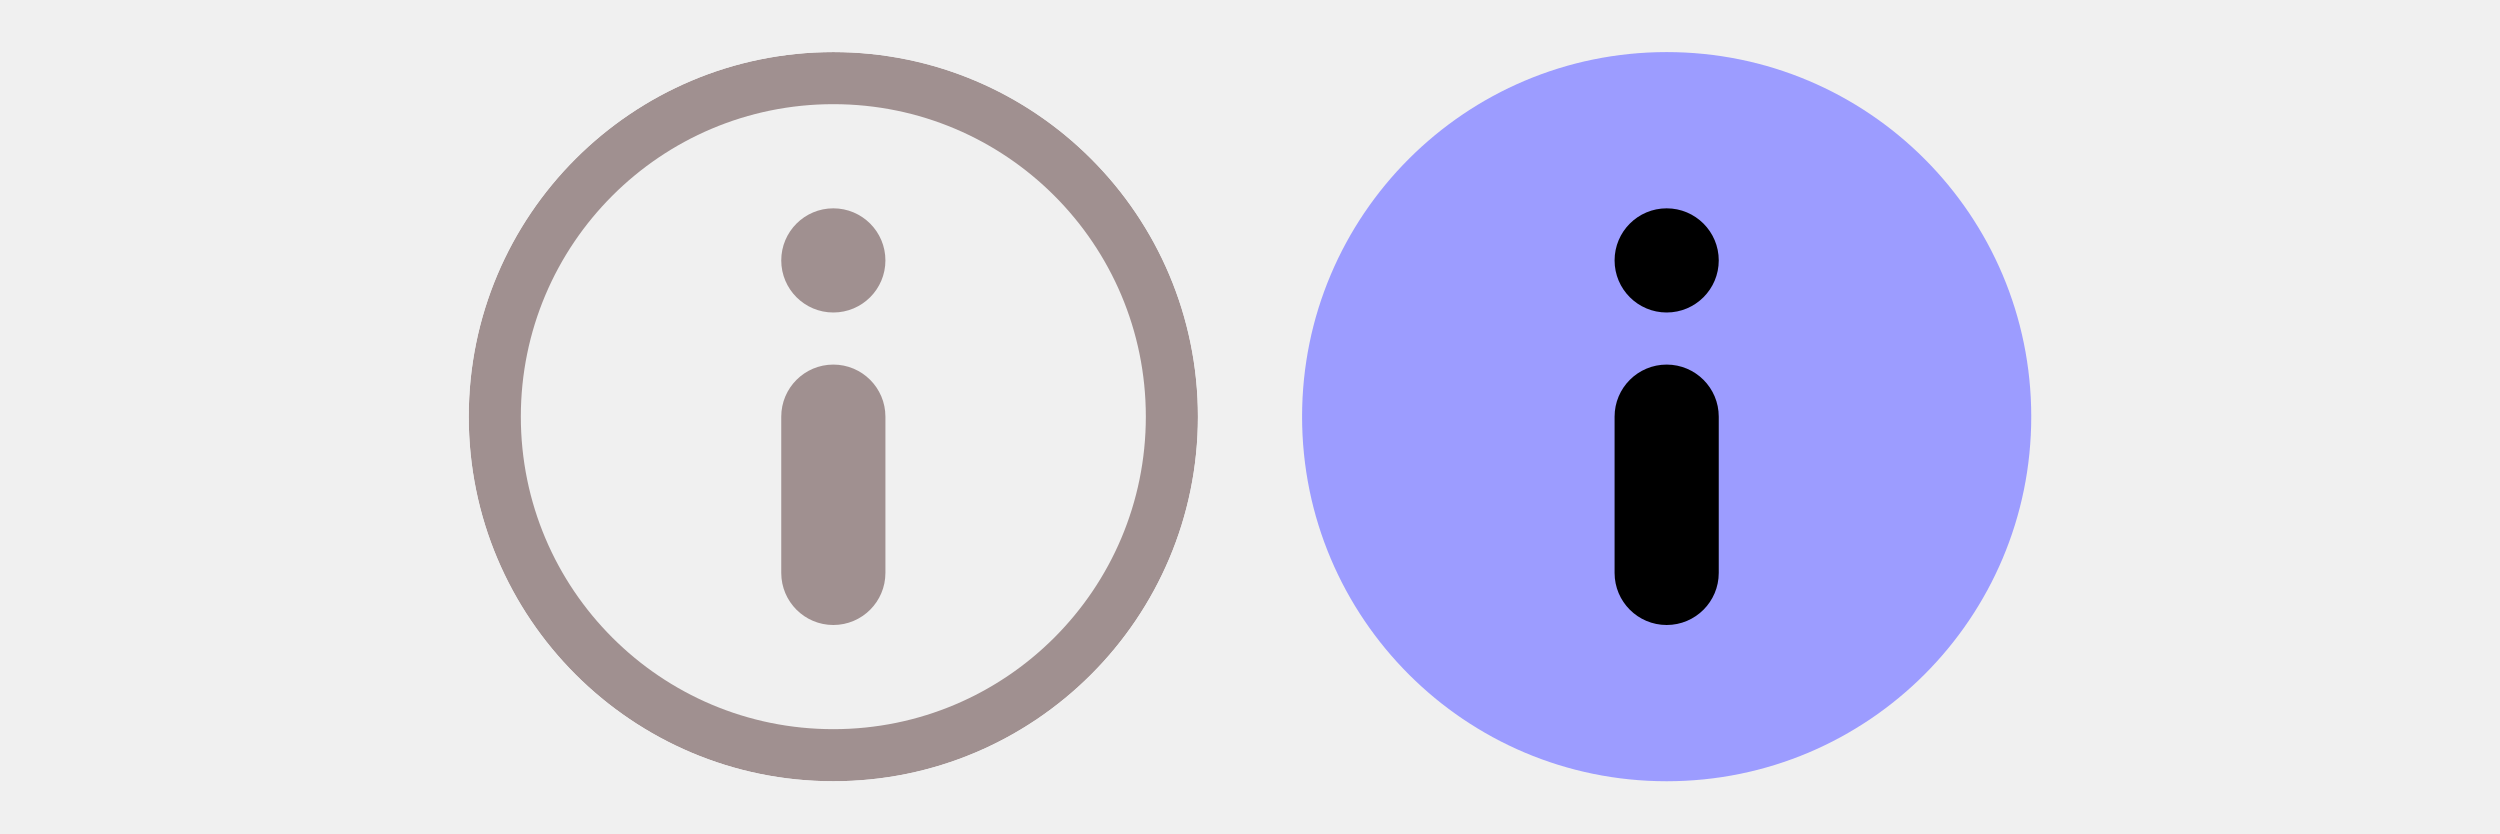
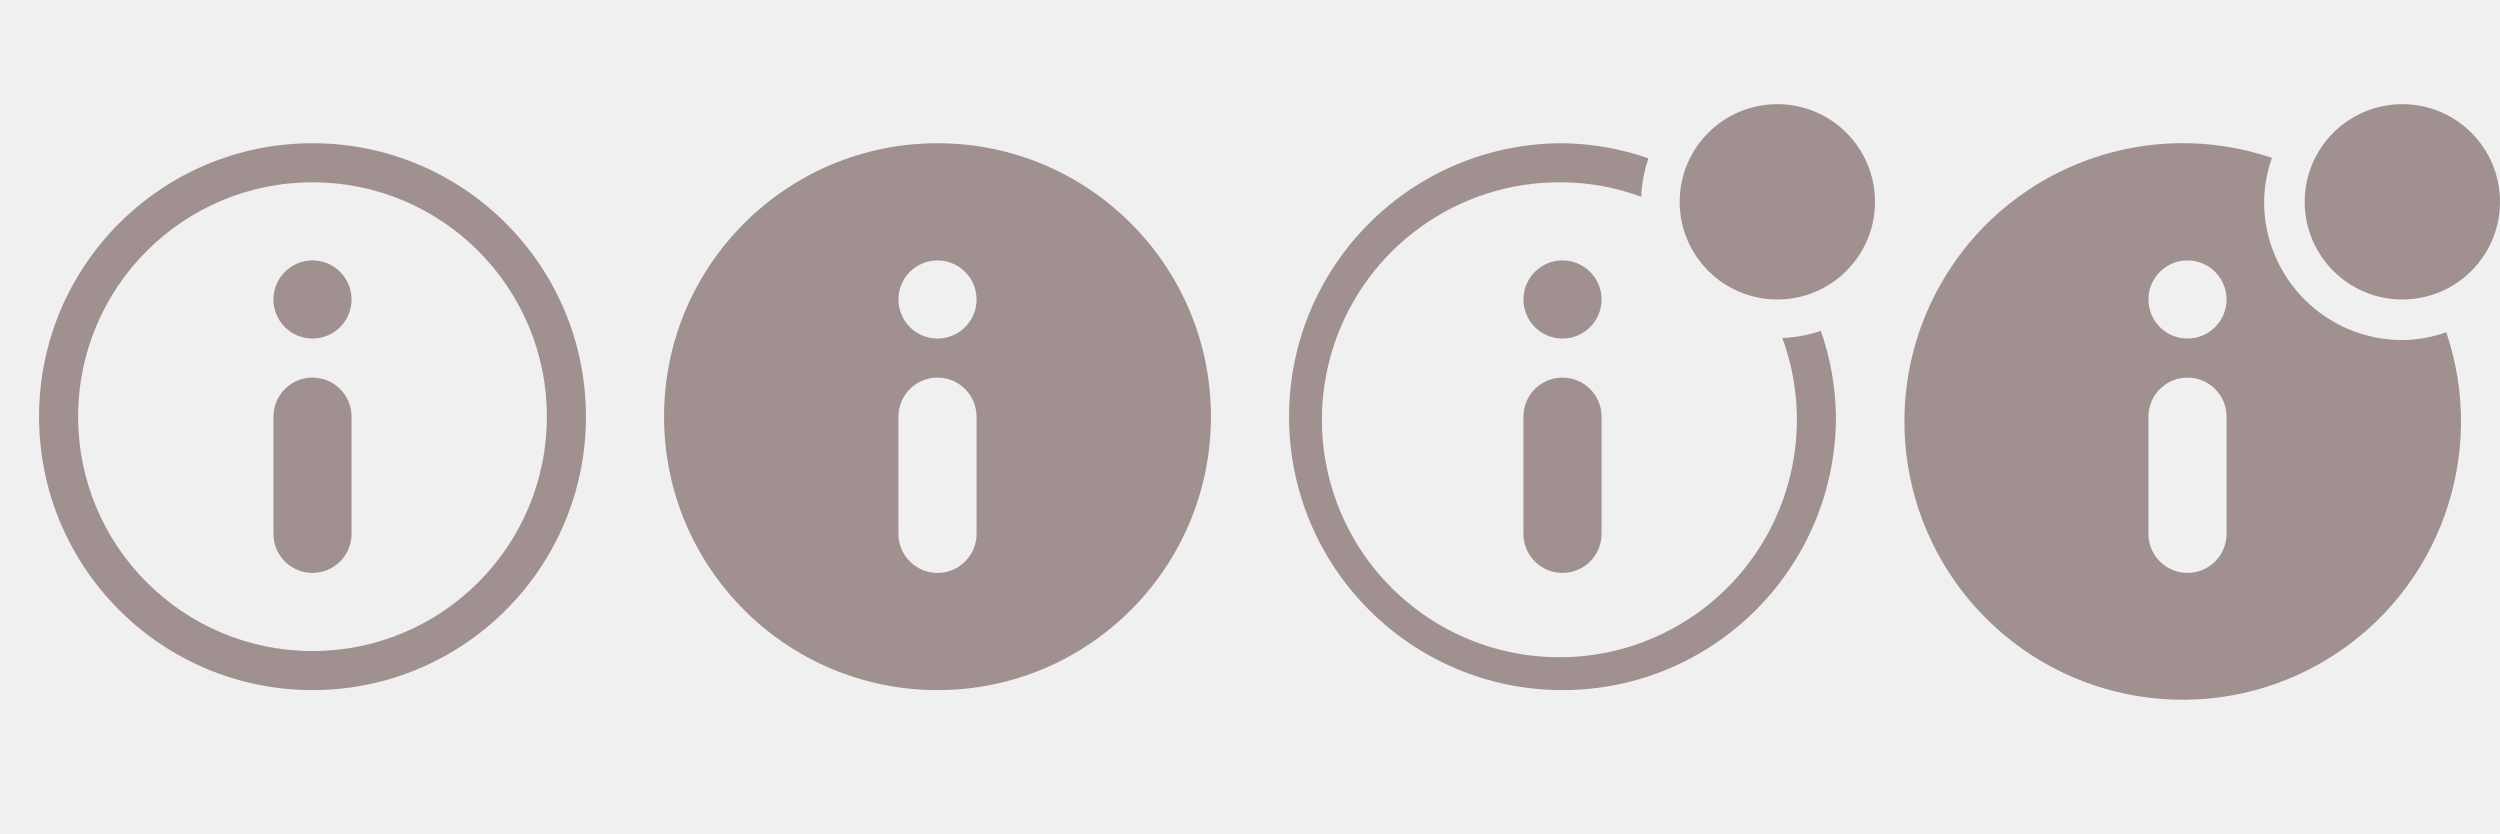
- <svg xmlns="http://www.w3.org/2000/svg" xmlns:xlink="http://www.w3.org/1999/xlink" width="48" height="16" viewBox="0 0 32 16">
+ <svg xmlns="http://www.w3.org/2000/svg" width="48" height="16" viewBox="0 0 64 16">
  <defs>
-     <circle id="shape-circle-base" cx="8" cy="8" r="7" />
-     <g id="shape-i">
-       <circle cx="8" cy="5" r="1" />
-       <rect x="7" y="7" width="2" height="5" rx="1" ry="1" />
-     </g>
-     <mask id="mask-ring-cutout">
-       <rect width="16" height="16" fill="#000" />
-       <use xlink:href="#shape-circle-base" fill="#fff" />
-       <circle cx="8" cy="8" r="6" fill="#000" />
-     </mask>
+     <style>
+       path {
+         fill-rule: evenodd;
+         fill: #A09090;
+       }
+     </style>
  </defs>
  <view id="normal" viewBox="0 0 16 16" />
  <g>
-     <use xlink:href="#shape-circle-base" mask="url(#mask-ring-cutout)" fill="#A09090" />
-     <use xlink:href="#shape-i" fill="#A09090" />
+     <path d="M128,193a7,7,0,1,1,7-7A7,7,0,0,1,128,193Zm0-13a6,6,0,1,0,6,6A6,6,0,0,0,128,180Zm0,10a1,1,0,0,1-1-1v-3a1,1,0,0,1,2,0v3A1,1,0,0,1,128,190Zm0-6a1,1,0,1,1,1-1A1,1,0,0,1,128,184Z" transform="translate(-120 -178)" />
  </g>
  <view id="hover" viewBox="16 0 16 16" />
  <g transform="translate(16)">
-     <use xlink:href="#shape-circle-base" fill="#9C9CFF" />
-     <use xlink:href="#shape-i" fill="#000000" />
+     <path d="M102,179a7,7,0,1,1-7,7A7,7,0,0,1,102,179Zm0,3a1,1,0,1,1-1,1A1,1,0,0,1,102,182Zm0,3a1,1,0,0,1,1,1v3a1,1,0,0,1-2,0v-3A1,1,0,0,1,102,185Z" transform="translate(-94 -178)" />
+   </g>
+   <view id="notice" viewBox="32 0 16 16" />
+   <g transform="translate(32)">
+     <path d="M133.5,202a2.5,2.5,0,1,1,2.5-2.5A2.5,2.5,0,0,1,133.5,202Zm-5.5,1a1,1,0,1,1,1-1A1,1,0,0,1,128,203Zm1,5a1,1,0,0,1-2,0v-3a1,1,0,0,1,2,0v3Zm-1-9a6.08,6.08,0,1,0,5.629,3.987,3.452,3.452,0,0,0,.984-0.185A6.9,6.9,0,0,1,135,205a7,7,0,1,1-7-7,6.9,6.9,0,0,1,2.2.387,3.452,3.452,0,0,0-.185.984A5.951,5.951,0,0,0,128,199Z" transform="translate(-120 -197)" />
+   </g>
+   <view id="notice-hover" viewBox="48 0 16 16" />
+   <g transform="translate(48)">
+     <path d="M107.5,202a2.5,2.5,0,1,1,2.5-2.5A2.5,2.5,0,0,1,107.5,202Zm0,1.039a3.5,3.5,0,0,0,1.125-.2,7.124,7.124,0,1,1-4.464-4.464,3.5,3.5,0,0,0-.2,1.125A3.54,3.54,0,0,0,107.5,203.039ZM102,201a1,1,0,1,0,1,1A1,1,0,0,0,102,201Zm1,4a1,1,0,0,0-2,0v3a1,1,0,0,0,2,0v-3Z" transform="translate(-94 -197)" />
  </g>
</svg>
